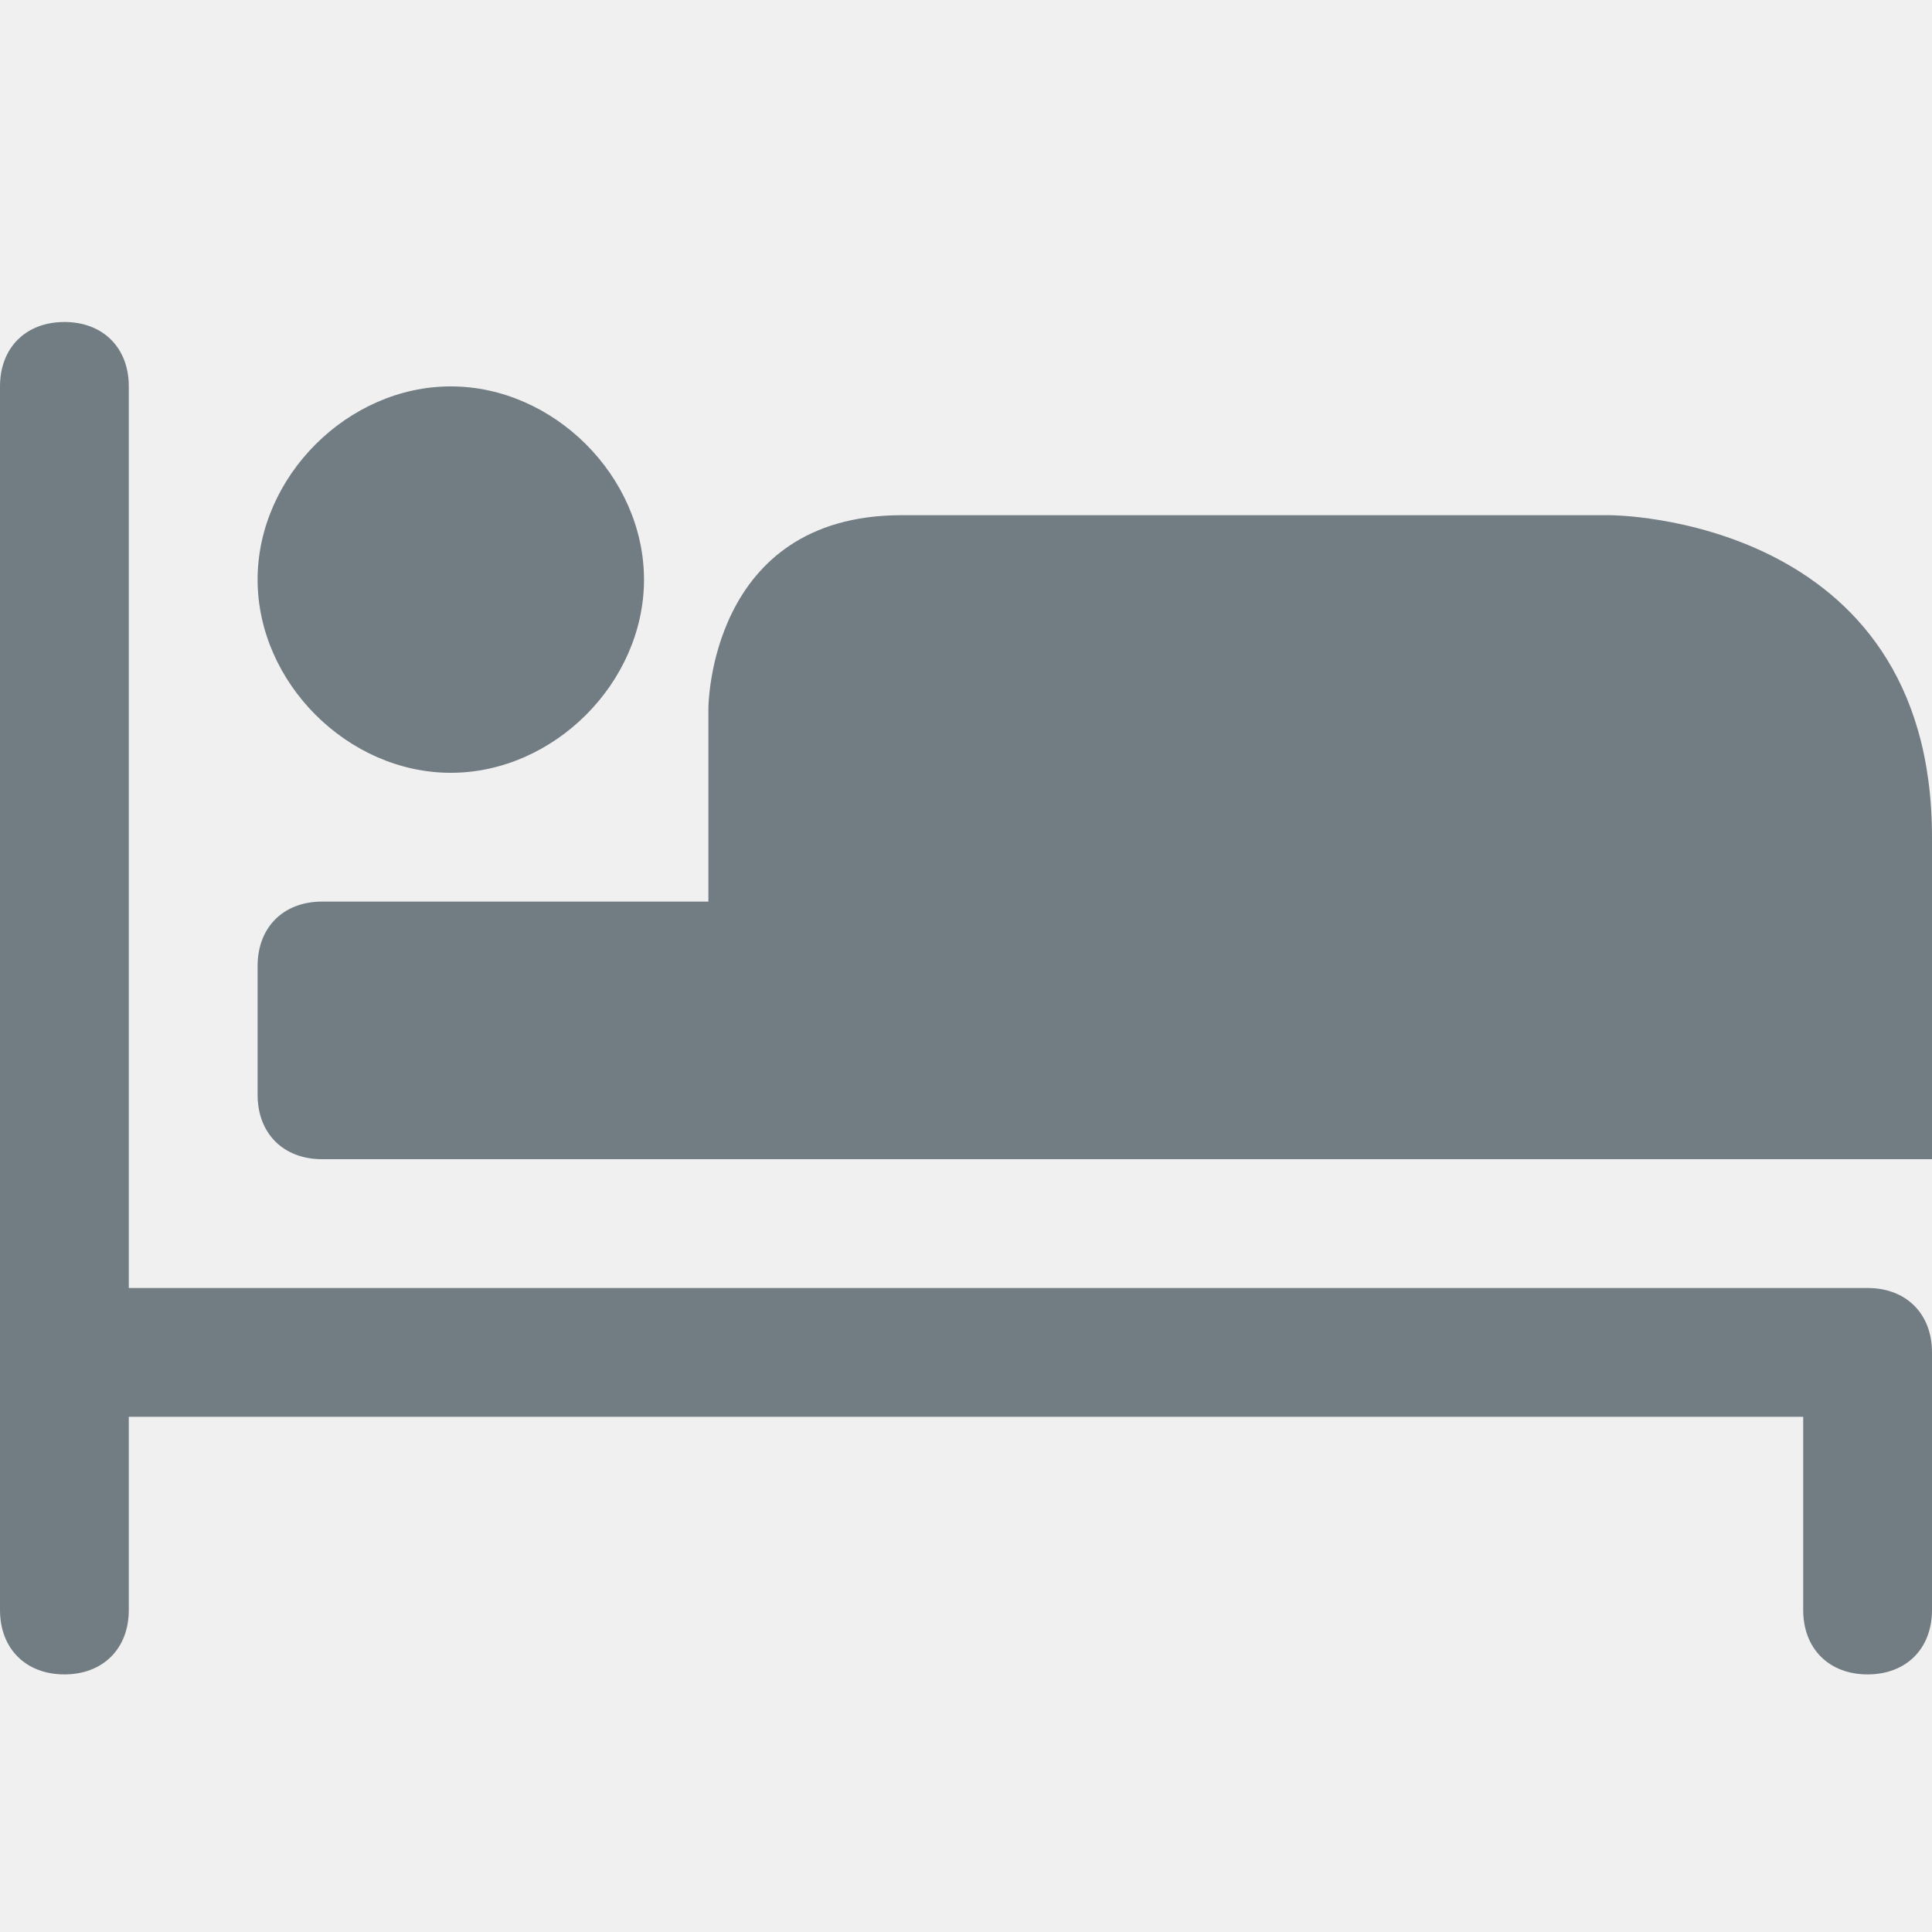
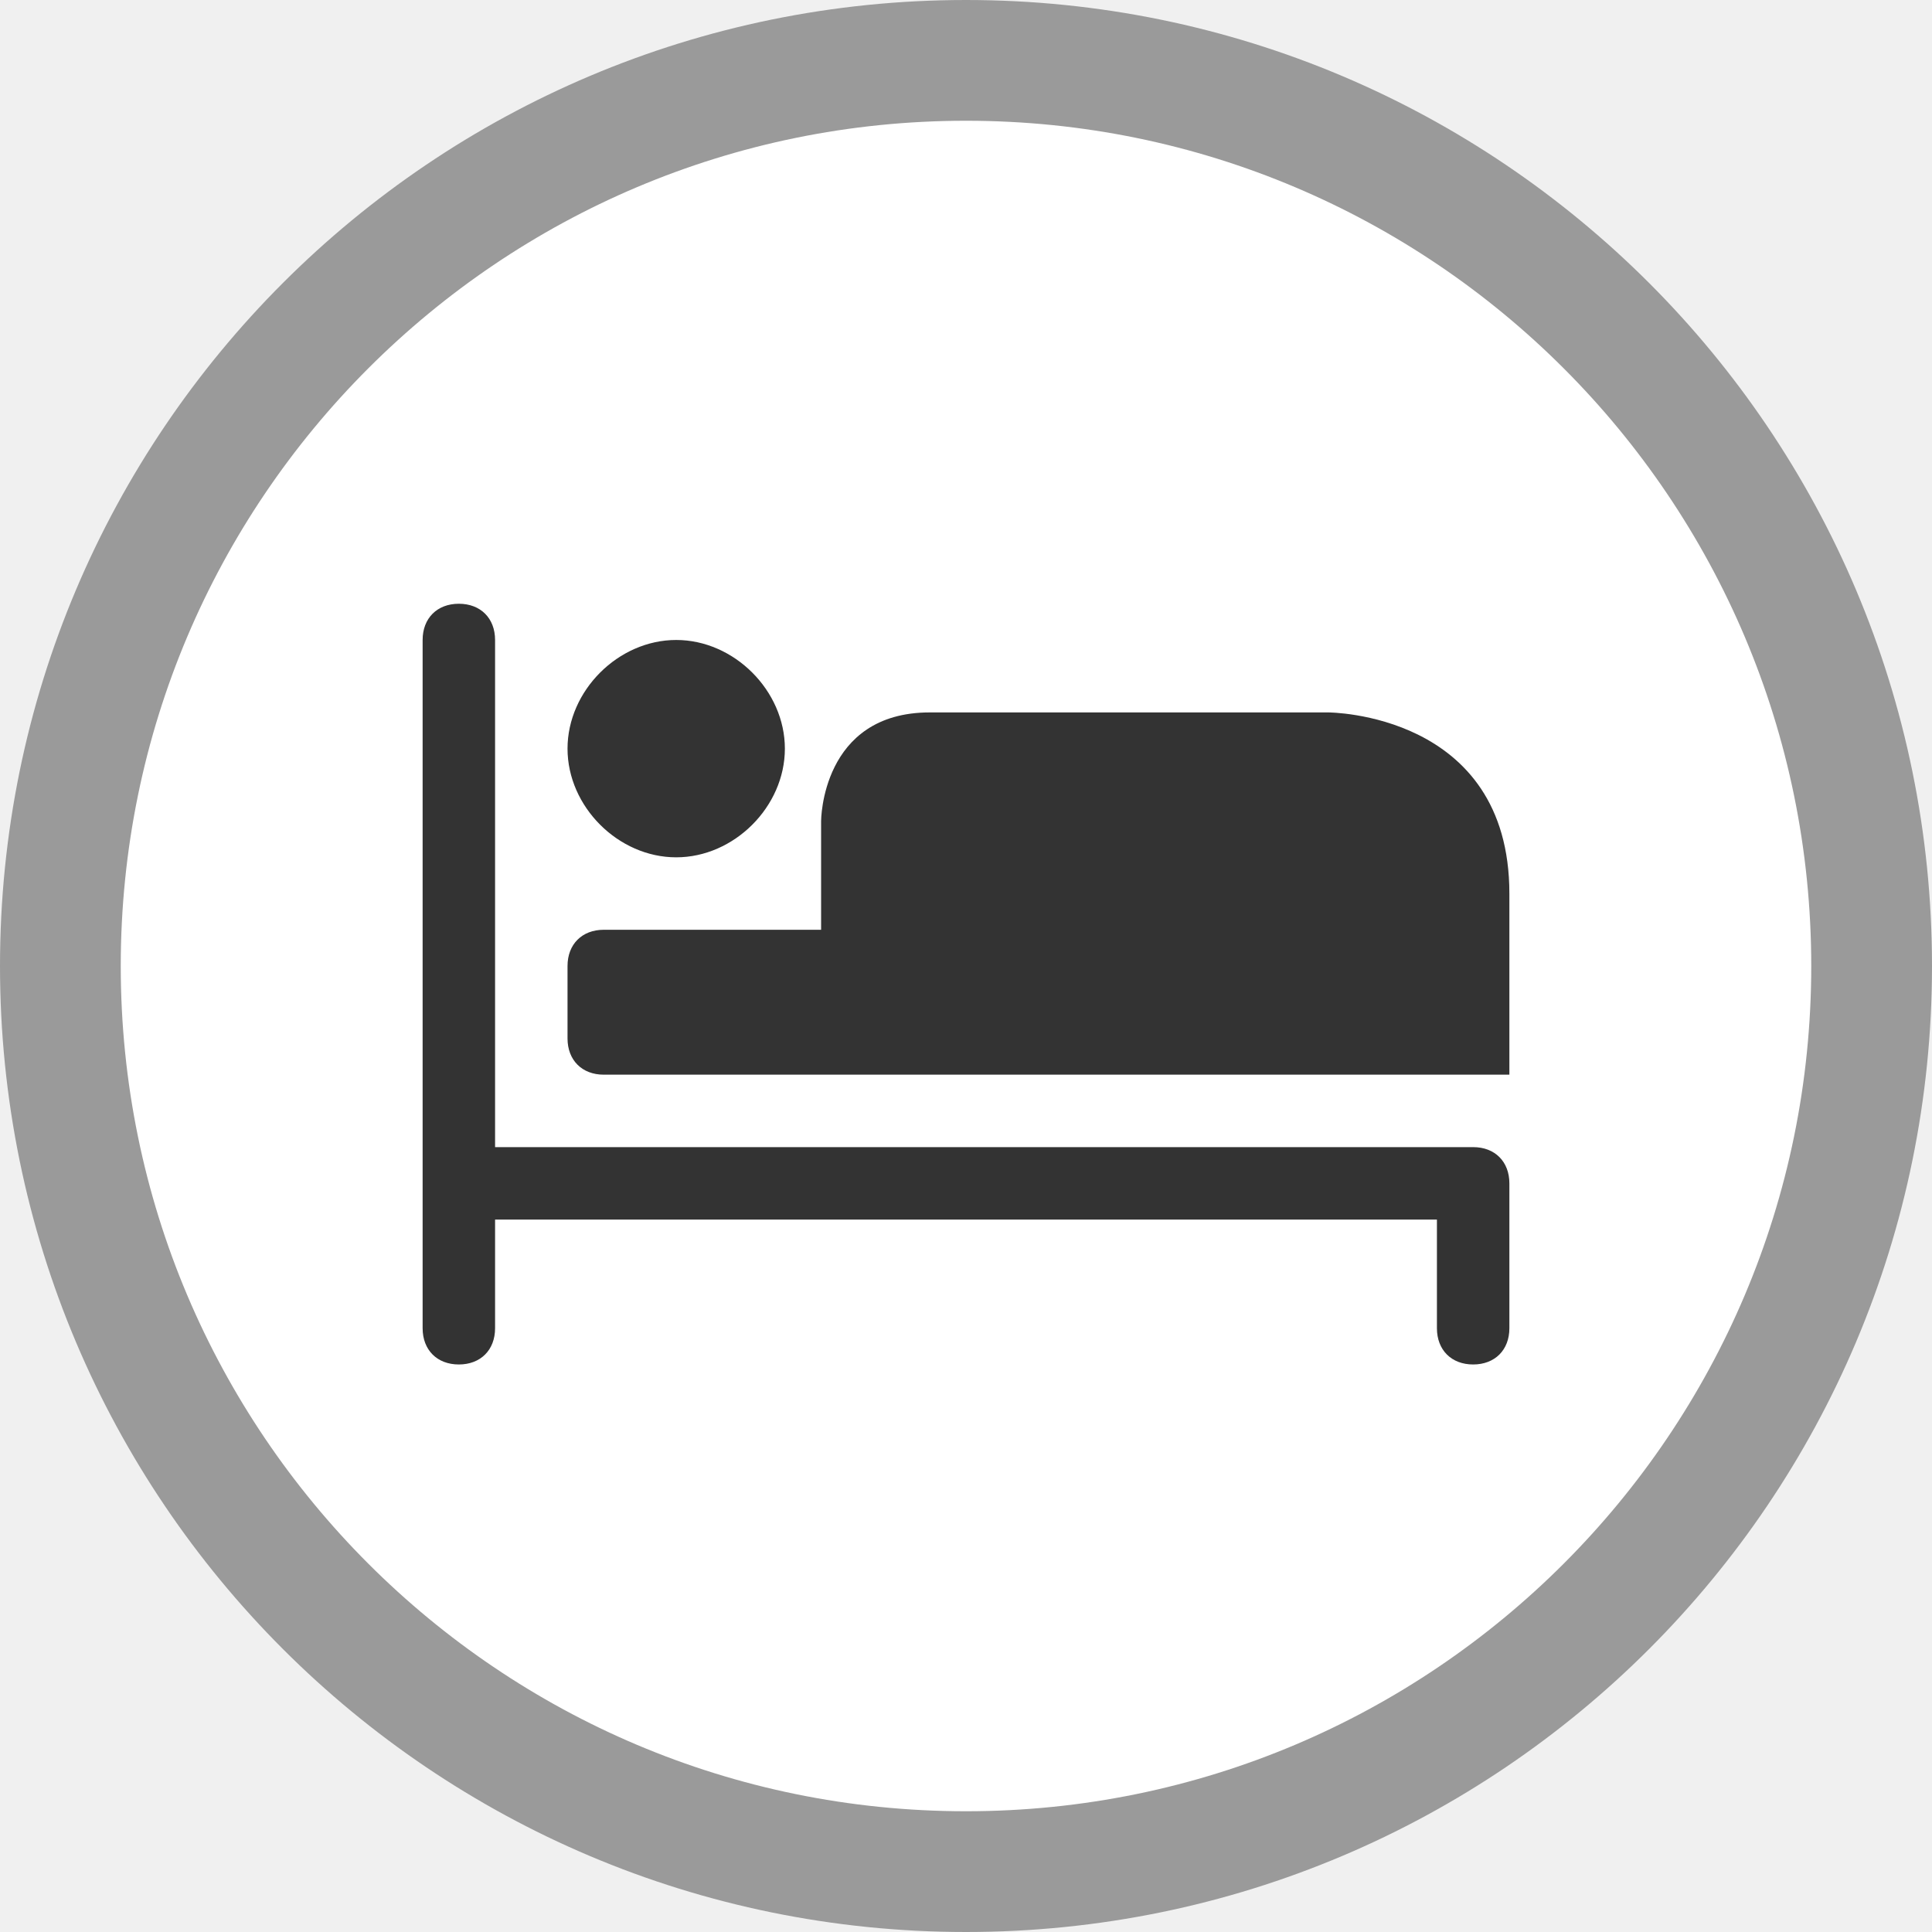
- <svg xmlns="http://www.w3.org/2000/svg" fill="hsl(203, 7%, 48%)" version="1.1" width="15" height="15" viewBox="0 0 15 15">
-   <path d="M0.5,2.5C0.2,2.5,0,2.7,0,3v7.5v2C0,12.8,0.2,13,0.5,13S1,12.8,1,12.5V11h13v1.5  c0,0.3,0.2,0.5,0.5,0.5s0.5-0.2,0.5-0.5v-2c0-0.3-0.2-0.5-0.5-0.5H1V3C1,2.7,0.8,2.5,0.5,2.5z M3.5,3C2.7,3,2,3.7,2,4.5l0,0  C2,5.3,2.7,6,3.5,6l0,0C4.3,6,5,5.3,5,4.5l0,0C5,3.7,4.3,3,3.5,3L3.5,3z M7,4C5.5,4,5.5,5.5,5.5,5.5V7h-3C2.2,7,2,7.2,2,7.5v1  C2,8.8,2.2,9,2.5,9H6h9V6.5C15,4,12.5,4,12.5,4H7z" />
+ <svg xmlns="http://www.w3.org/2000/svg" width="32" height="32" viewBox="0 0 32 32">
+   <circle cx="16" cy="16" r="15" fill="#ffffff" stroke="#9a9a9a" stroke-width="2" />
+   <g transform="translate(7 7) scale(1.2)" fill="#333333">
+     <path d="M0.5,2.5C0.2,2.5,0,2.7,0,3v7.5v2C0,12.8,0.2,13,0.5,13S1,12.8,1,12.5V11h13v1.5  c0,0.3,0.2,0.5,0.5,0.5s0.5-0.2,0.5-0.5v-2c0-0.3-0.2-0.5-0.5-0.5H1V3C1,2.7,0.8,2.5,0.5,2.5z M3.5,3C2.7,3,2,3.7,2,4.5l0,0  C2,5.3,2.7,6,3.5,6l0,0C4.3,6,5,5.3,5,4.5l0,0C5,3.7,4.3,3,3.5,3L3.5,3z M7,4C5.5,4,5.5,5.5,5.5,5.5V7h-3C2.2,7,2,7.2,2,7.5v1  C2,8.8,2.2,9,2.5,9H6h9V6.5C15,4,12.5,4,12.5,4H7z" />
+   </g>
</svg>
